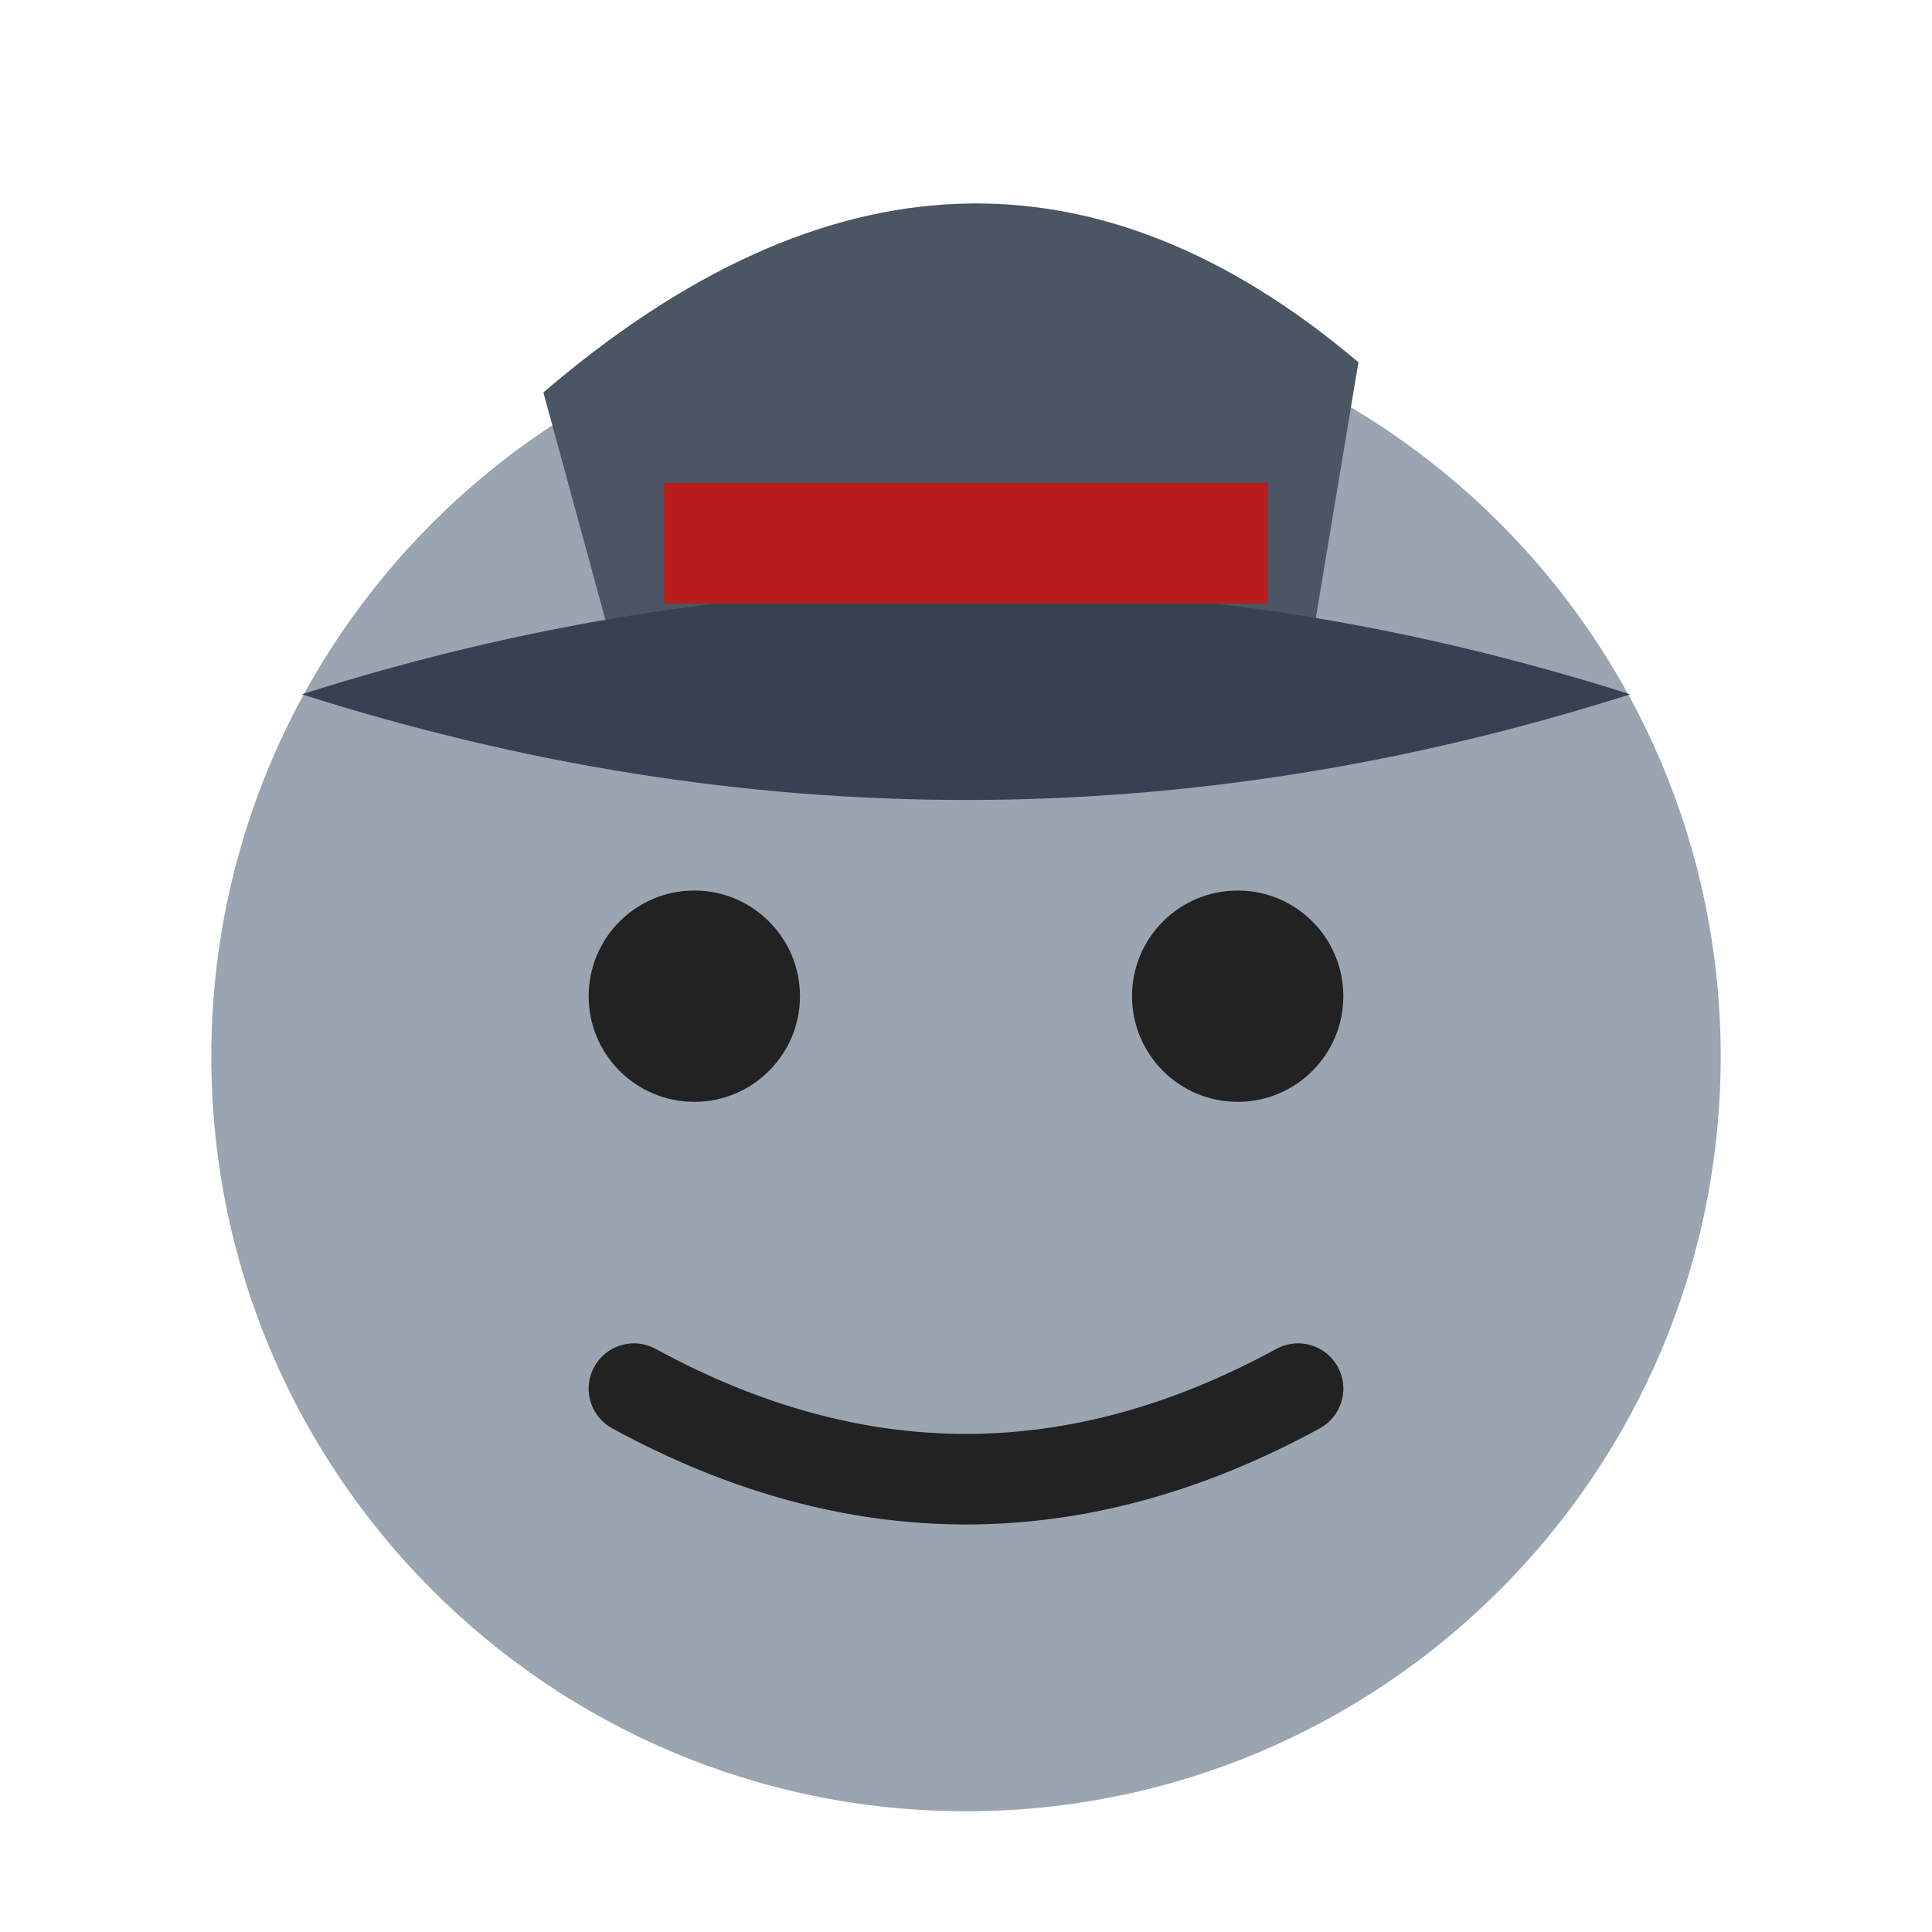
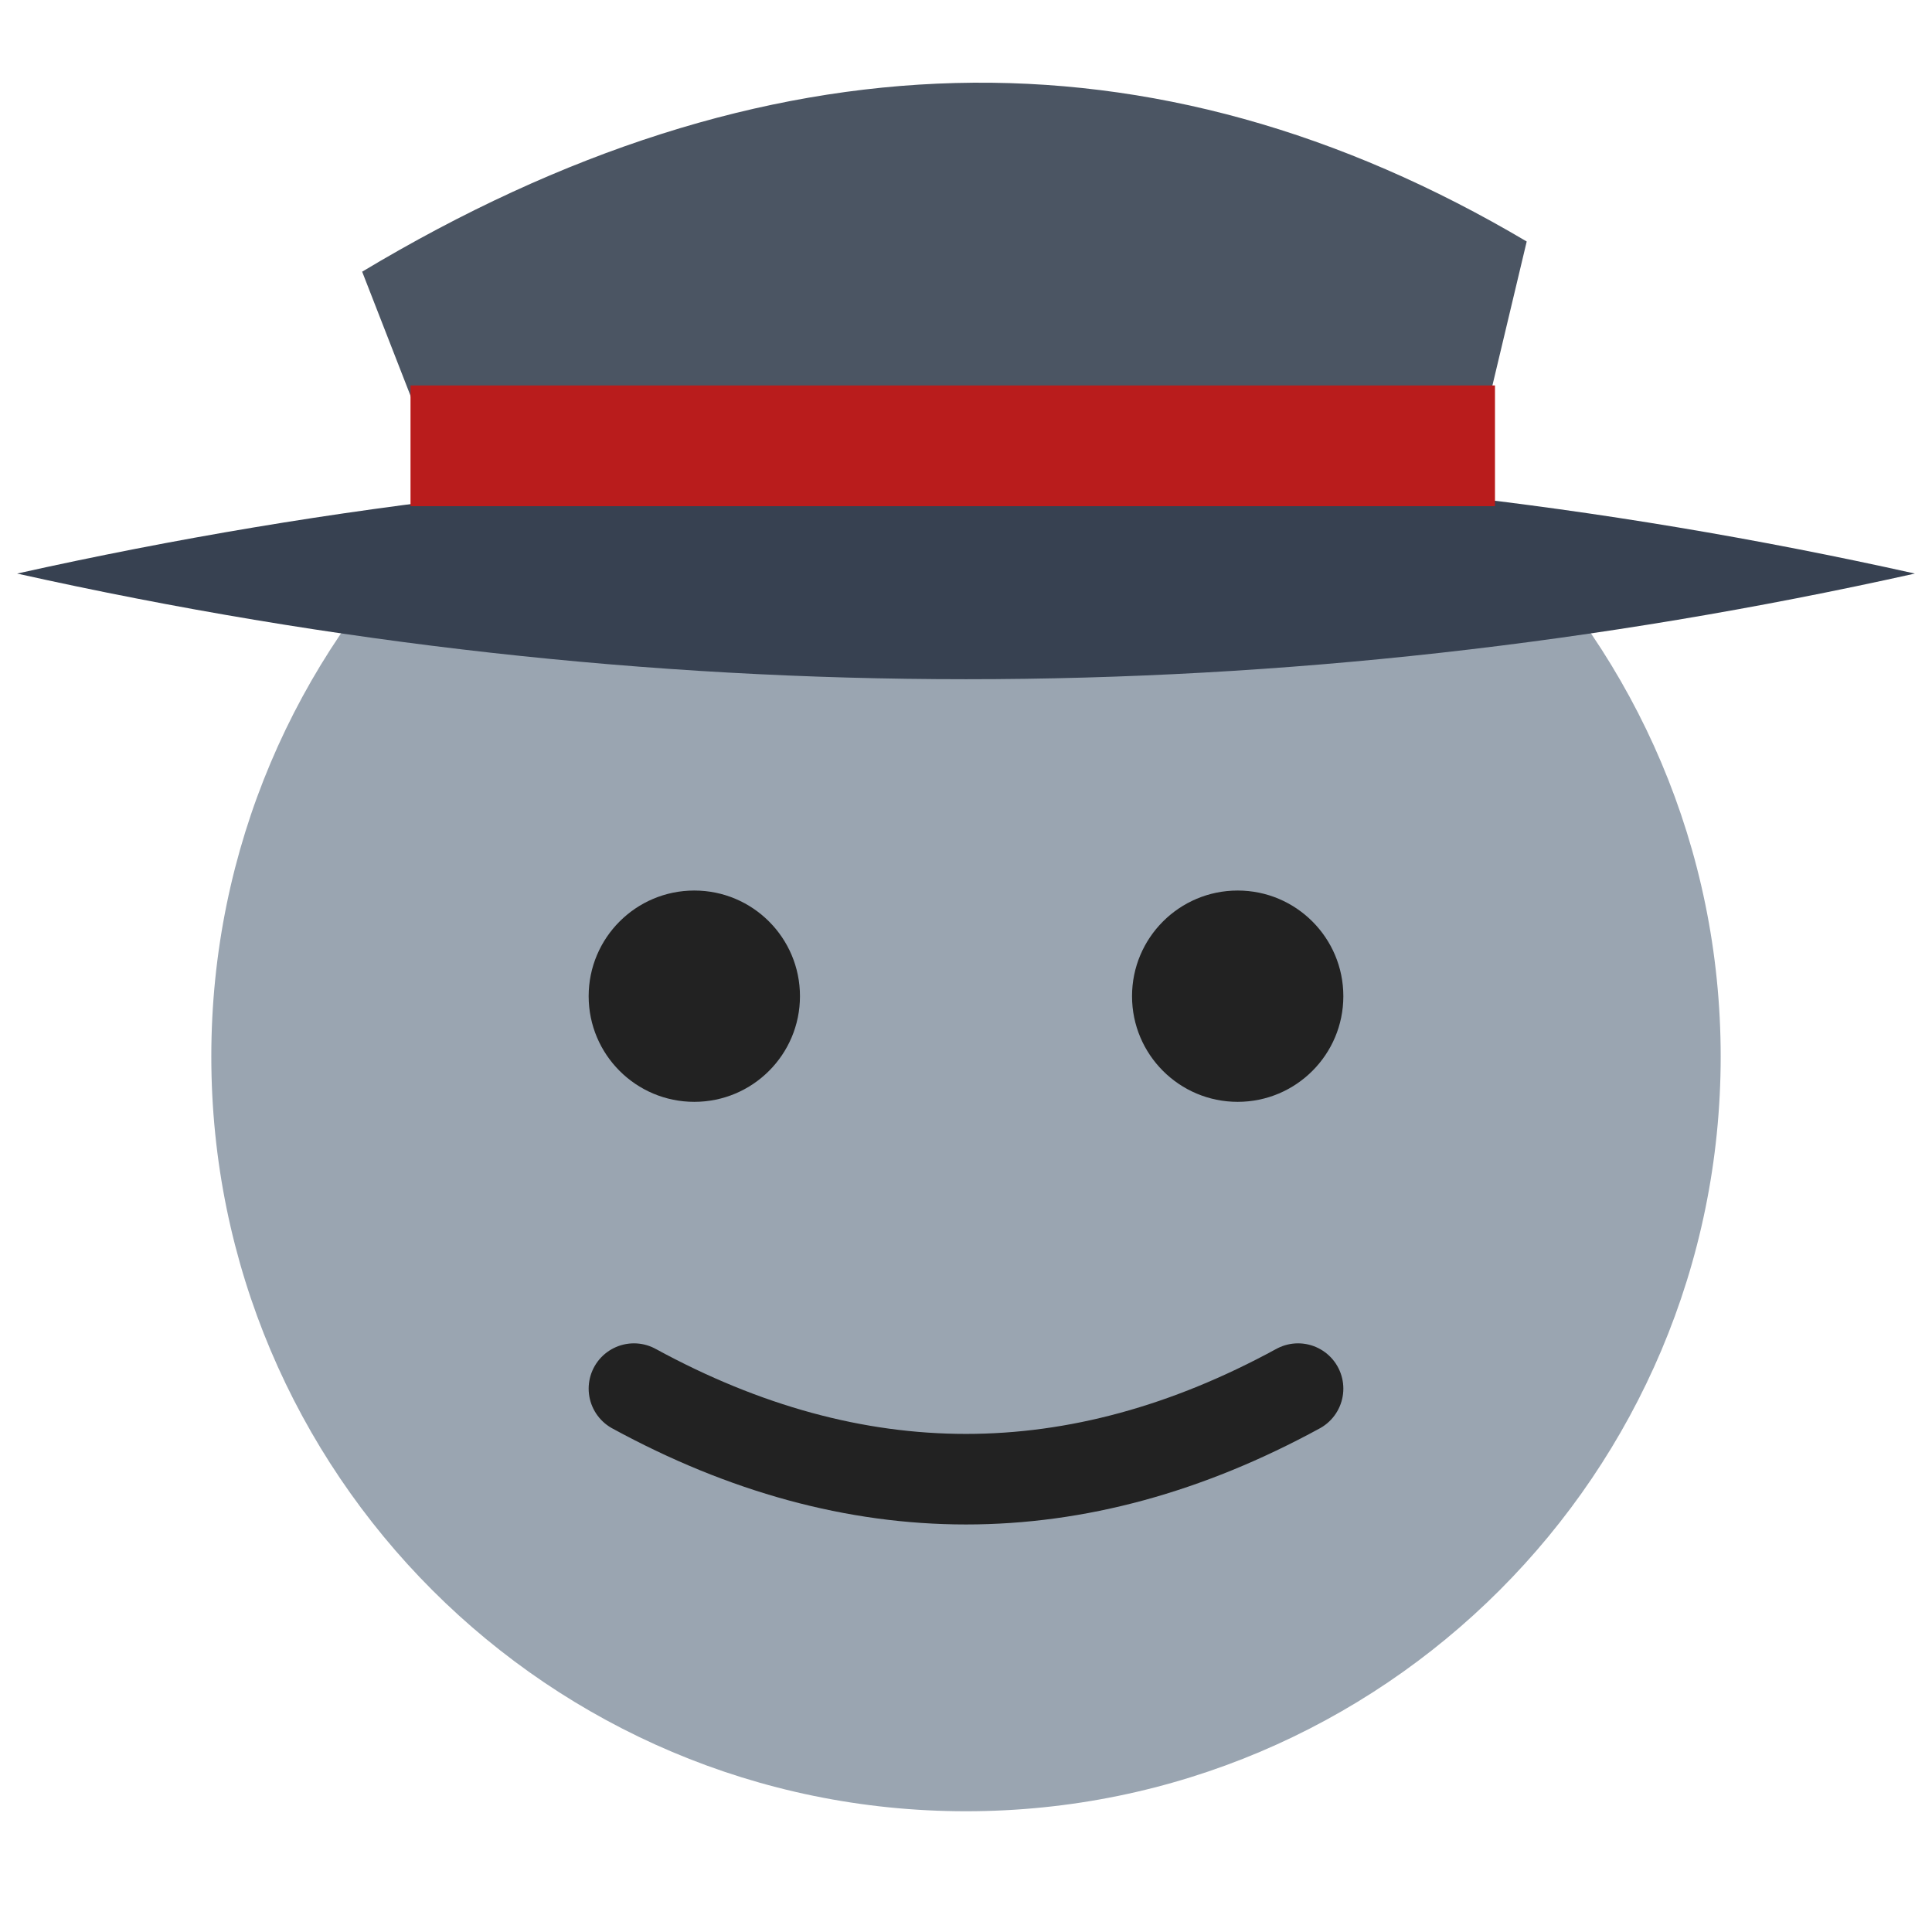
- <svg xmlns="http://www.w3.org/2000/svg" width="64" height="64" viewBox="0 0 64 64" fill="none">
-   <circle cx="32" cy="35" r="25" fill="#9AA5B1" />
-   <path d="M18 13 Q32 1 45 12 L43 24 H21 Z" fill="#4B5563" />
-   <path d="M10 23 Q32 16 54 23 Q32 30 10 23" fill="#374151" />
-   <rect x="22" y="16" width="20" height="4" fill="#B91C1C" />
-   <circle cx="23" cy="33" r="3.5" fill="#222" />
-   <circle cx="41" cy="33" r="3.5" fill="#222" />
-   <path d="M21 46 Q32 52 43 46" stroke="#222" stroke-width="3" stroke-linecap="round" fill="none" />
+ <svg xmlns="http://www.w3.org/2000/svg" width="64" height="64" viewBox="0 0 64 64" fill="none" version="1.1" id="svg3">
+   <defs id="defs3" />
+   <circle cx="32" cy="35" r="25" fill="#9AA5B1" id="circle1" />
+   <path d="M 11.997,9 Q 32,-3 50.574,8 L 47.716,20 H 16.284 Z" fill="#4b5563" id="path1" style="stroke-width:1.195" />
+   <path d="M 0.567,19 Q 32,12 63.433,19 32,26 0.567,19" fill="#374151" id="path2" style="stroke-width:1.195" />
+   <rect x="13.599" y="12.768" width="35.924" height="4" fill="#b91c1c" id="rect2" style="stroke-width:1.34" />
+   <circle cx="23" cy="33" r="3.5" fill="#222" id="circle2" />
+   <circle cx="41" cy="33" r="3.5" fill="#222" id="circle3" />
+   <path d="M21 46 Q32 52 43 46" stroke="#222" stroke-width="3" stroke-linecap="round" fill="none" id="path3" />
</svg>
